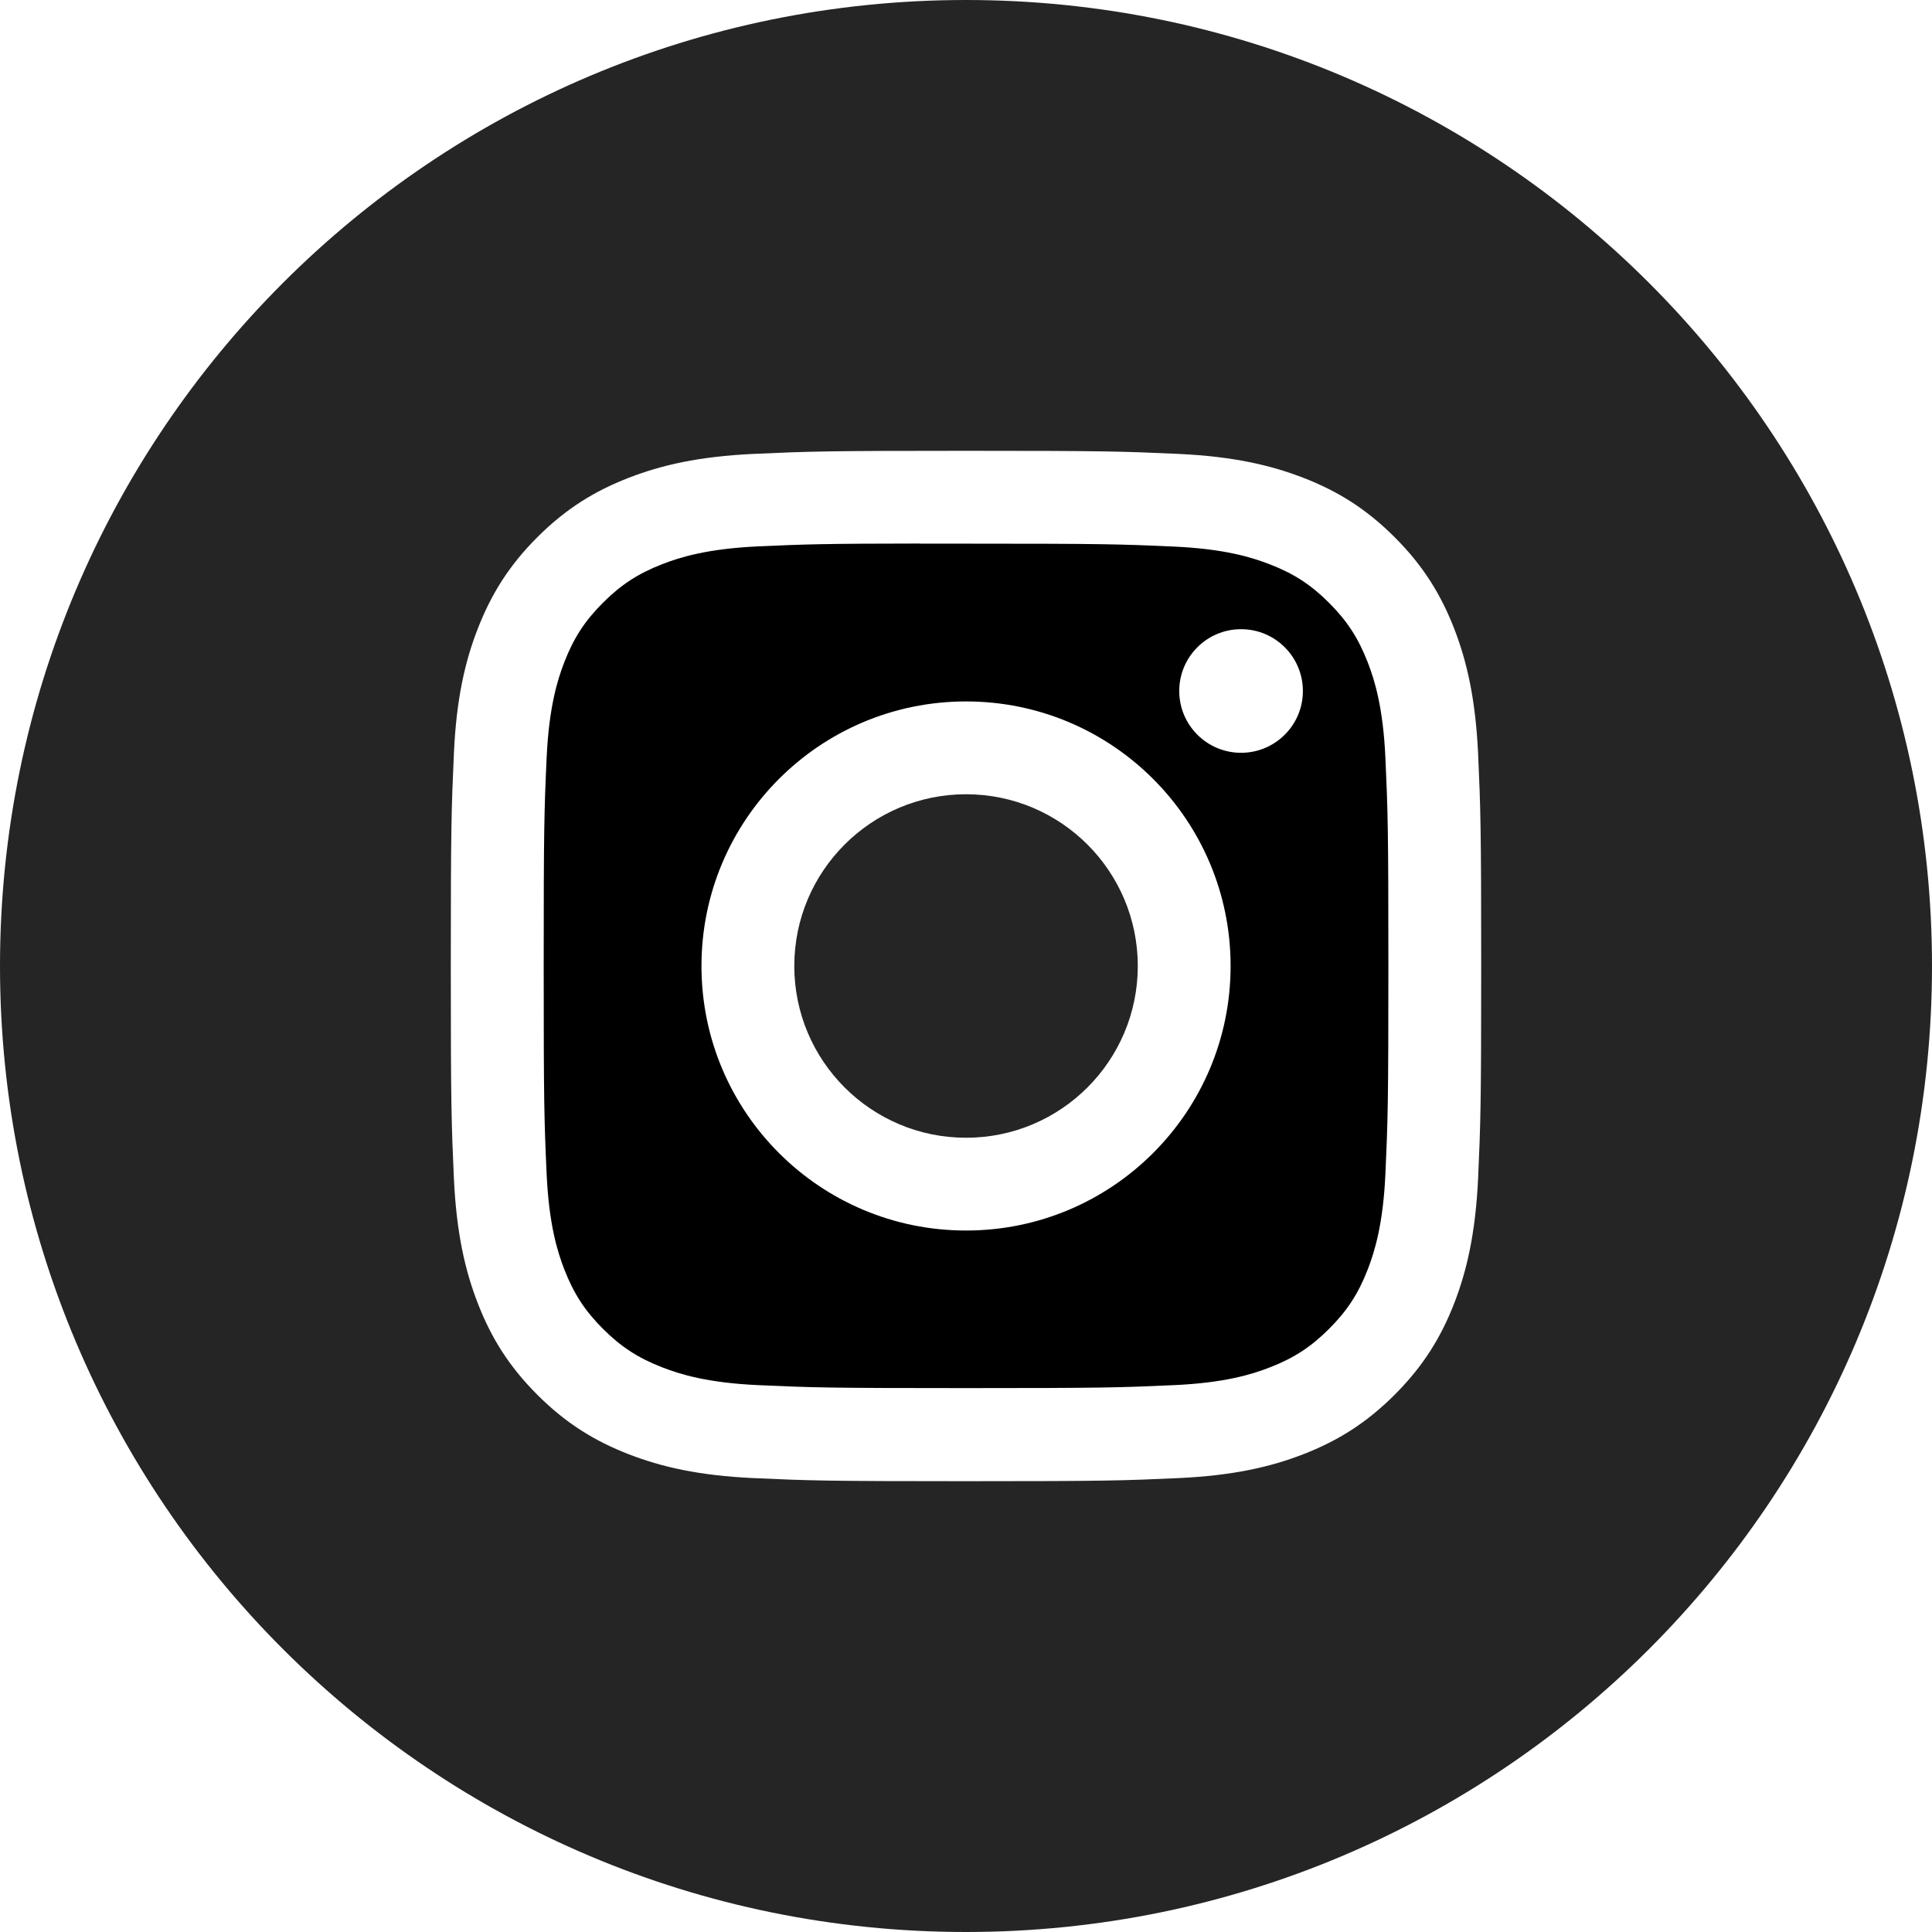
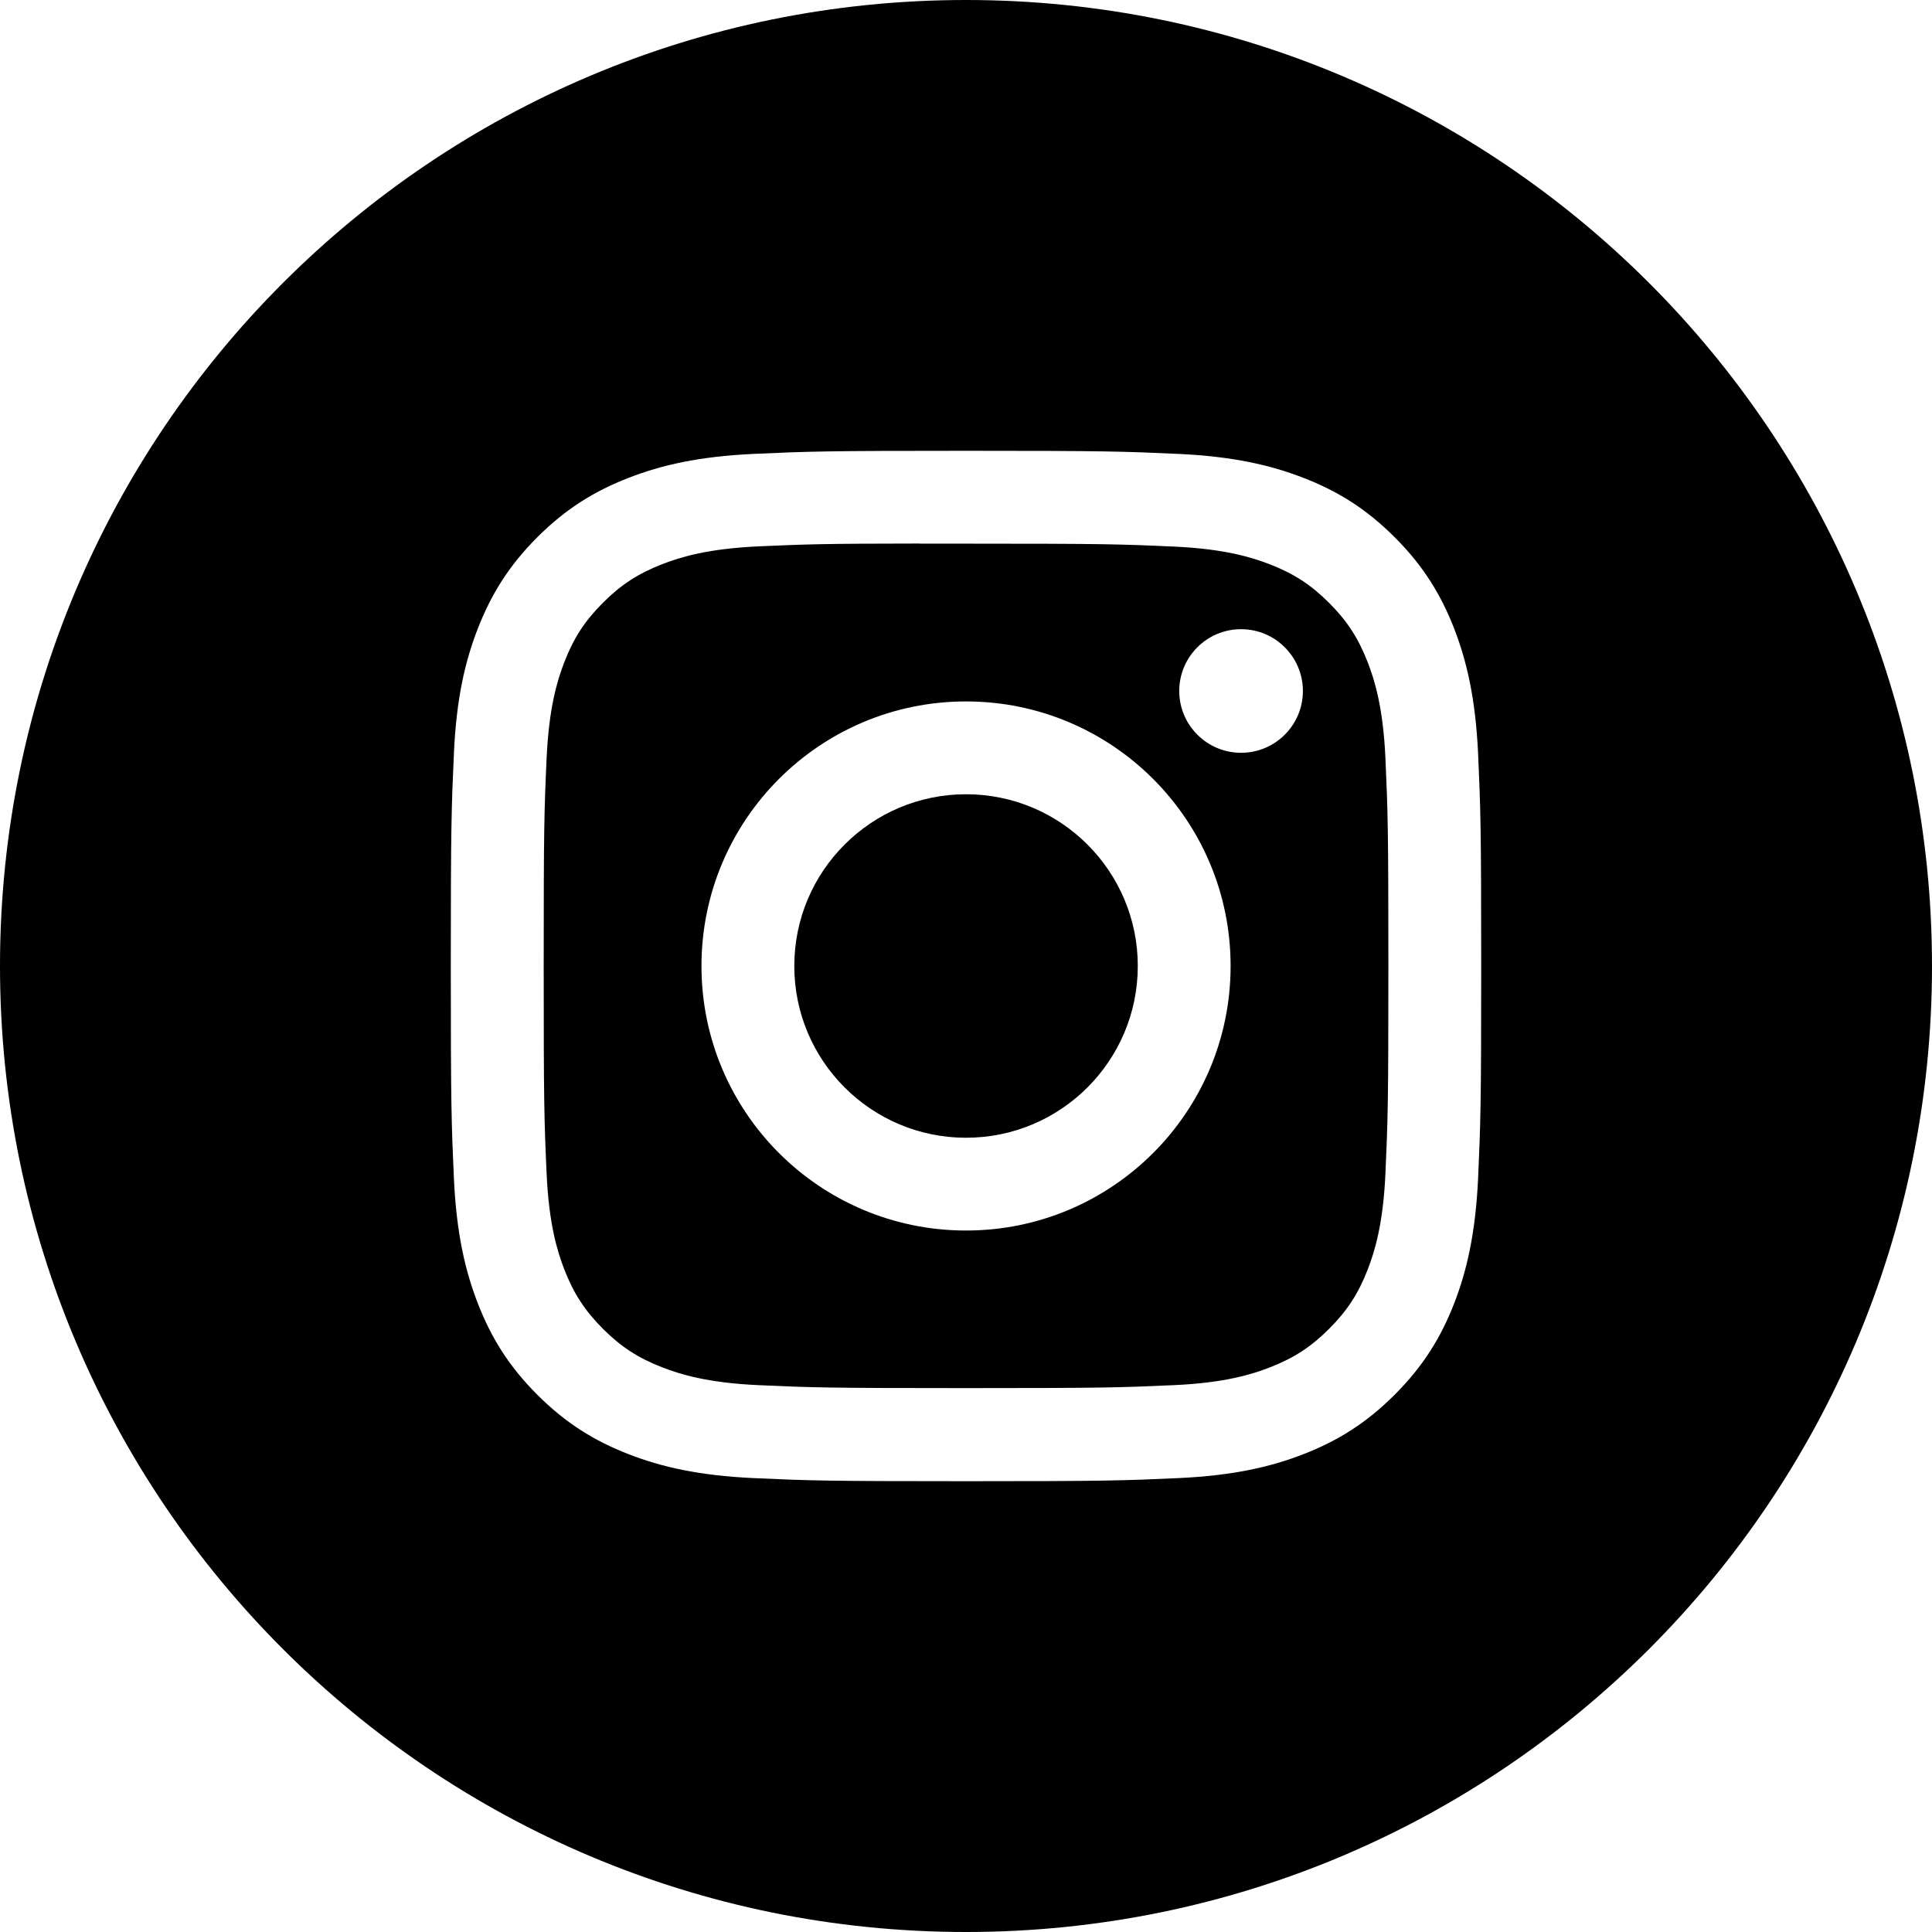
<svg xmlns="http://www.w3.org/2000/svg" width="48" height="48" viewBox="0 0 48 48" fill="none">
-   <path fill-rule="evenodd" clip-rule="evenodd" d="M24 0C10.745 0 0 10.745 0 24C0 37.255 10.745 48 24 48C37.255 48 48 37.255 48 24C48 10.745 37.255 0 24 0ZM18.723 11.277C20.089 11.215 20.525 11.2 24.001 11.2H23.997C27.475 11.2 27.909 11.215 29.275 11.277C30.637 11.34 31.568 11.556 32.384 11.872C33.227 12.199 33.939 12.636 34.651 13.348C35.363 14.059 35.8 14.774 36.128 15.616C36.443 16.429 36.659 17.36 36.723 18.722C36.784 20.088 36.8 20.524 36.8 24C36.8 27.476 36.784 27.912 36.723 29.277C36.659 30.639 36.443 31.57 36.128 32.384C35.8 33.225 35.363 33.939 34.651 34.651C33.939 35.363 33.226 35.801 32.385 36.128C31.57 36.445 30.639 36.66 29.276 36.723C27.911 36.785 27.476 36.8 24 36.8C20.524 36.8 20.088 36.785 18.722 36.723C17.36 36.66 16.429 36.445 15.615 36.128C14.774 35.801 14.059 35.363 13.348 34.651C12.636 33.939 12.199 33.225 11.872 32.383C11.556 31.57 11.34 30.639 11.277 29.277C11.216 27.911 11.2 27.476 11.2 24C11.2 20.524 11.216 20.087 11.277 18.722C11.338 17.36 11.554 16.429 11.872 15.615C12.2 14.774 12.637 14.059 13.349 13.348C14.061 12.636 14.775 12.199 15.617 11.872C16.43 11.556 17.361 11.34 18.723 11.277Z" fill="#252525" />
+   <path fill-rule="evenodd" clip-rule="evenodd" d="M24 0C10.745 0 0 10.745 0 24C0 37.255 10.745 48 24 48C37.255 48 48 37.255 48 24C48 10.745 37.255 0 24 0ZM18.723 11.277C20.089 11.215 20.525 11.2 24.001 11.2H23.997C27.475 11.2 27.909 11.215 29.275 11.277C30.637 11.34 31.568 11.556 32.384 11.872C33.227 12.199 33.939 12.636 34.651 13.348C35.363 14.059 35.8 14.774 36.128 15.616C36.443 16.429 36.659 17.36 36.723 18.722C36.784 20.088 36.8 20.524 36.8 24C36.8 27.476 36.784 27.912 36.723 29.277C36.659 30.639 36.443 31.57 36.128 32.384C35.8 33.225 35.363 33.939 34.651 34.651C33.939 35.363 33.226 35.801 32.385 36.128C31.57 36.445 30.639 36.66 29.276 36.723C27.911 36.785 27.476 36.8 24 36.8C20.524 36.8 20.088 36.785 18.722 36.723C17.36 36.66 16.429 36.445 15.615 36.128C14.774 35.801 14.059 35.363 13.348 34.651C12.636 33.939 12.199 33.225 11.872 32.383C11.556 31.57 11.34 30.639 11.277 29.277C11.216 27.911 11.2 27.476 11.2 24C11.2 20.524 11.216 20.087 11.277 18.722C11.338 17.36 11.554 16.429 11.872 15.615C12.2 14.774 12.637 14.059 13.349 13.348C14.061 12.636 14.775 12.199 15.617 11.872C16.43 11.556 17.361 11.34 18.723 11.277Z" fill="currentColor" />
  <path fill-rule="evenodd" clip-rule="evenodd" d="M22.853 13.507C23.076 13.506 23.316 13.506 23.575 13.507L24.001 13.507C27.419 13.507 27.824 13.519 29.174 13.58C30.422 13.637 31.099 13.846 31.55 14.021C32.148 14.253 32.573 14.53 33.021 14.978C33.469 15.426 33.746 15.853 33.979 16.45C34.154 16.901 34.363 17.578 34.42 18.826C34.481 20.176 34.494 20.581 34.494 23.997C34.494 27.413 34.481 27.819 34.42 29.168C34.363 30.416 34.154 31.093 33.979 31.544C33.747 32.141 33.469 32.567 33.021 33.014C32.573 33.462 32.148 33.74 31.55 33.972C31.099 34.148 30.422 34.356 29.174 34.413C27.824 34.474 27.419 34.487 24.001 34.487C20.583 34.487 20.178 34.474 18.829 34.413C17.581 34.355 16.904 34.147 16.452 33.971C15.855 33.739 15.428 33.462 14.98 33.014C14.532 32.566 14.255 32.141 14.022 31.543C13.847 31.092 13.638 30.415 13.581 29.167C13.52 27.817 13.508 27.412 13.508 23.994C13.508 20.576 13.52 20.173 13.581 18.823C13.639 17.575 13.847 16.898 14.022 16.447C14.254 15.849 14.532 15.423 14.98 14.975C15.428 14.527 15.855 14.249 16.452 14.017C16.903 13.841 17.581 13.633 18.829 13.575C20.01 13.522 20.467 13.506 22.853 13.504V13.507ZM30.834 15.632C29.986 15.632 29.298 16.319 29.298 17.168C29.298 18.015 29.986 18.703 30.834 18.703C31.682 18.703 32.37 18.015 32.37 17.168C32.37 16.32 31.682 15.632 30.834 15.632V15.632ZM17.428 24C17.428 20.37 20.371 17.427 24.001 17.427C27.631 17.427 30.574 20.37 30.574 24C30.574 27.63 27.631 30.572 24.001 30.572C20.371 30.572 17.428 27.63 17.428 24Z" fill="currentColor" />
-   <path d="M24.001 19.733C26.357 19.733 28.268 21.644 28.268 24C28.268 26.356 26.357 28.267 24.001 28.267C21.645 28.267 19.734 26.356 19.734 24C19.734 21.644 21.645 19.733 24.001 19.733Z" fill="#252525" />
+   <path d="M24.001 19.733C26.357 19.733 28.268 21.644 28.268 24C28.268 26.356 26.357 28.267 24.001 28.267C21.645 28.267 19.734 26.356 19.734 24C19.734 21.644 21.645 19.733 24.001 19.733Z" fill="currentColor" />
</svg>
